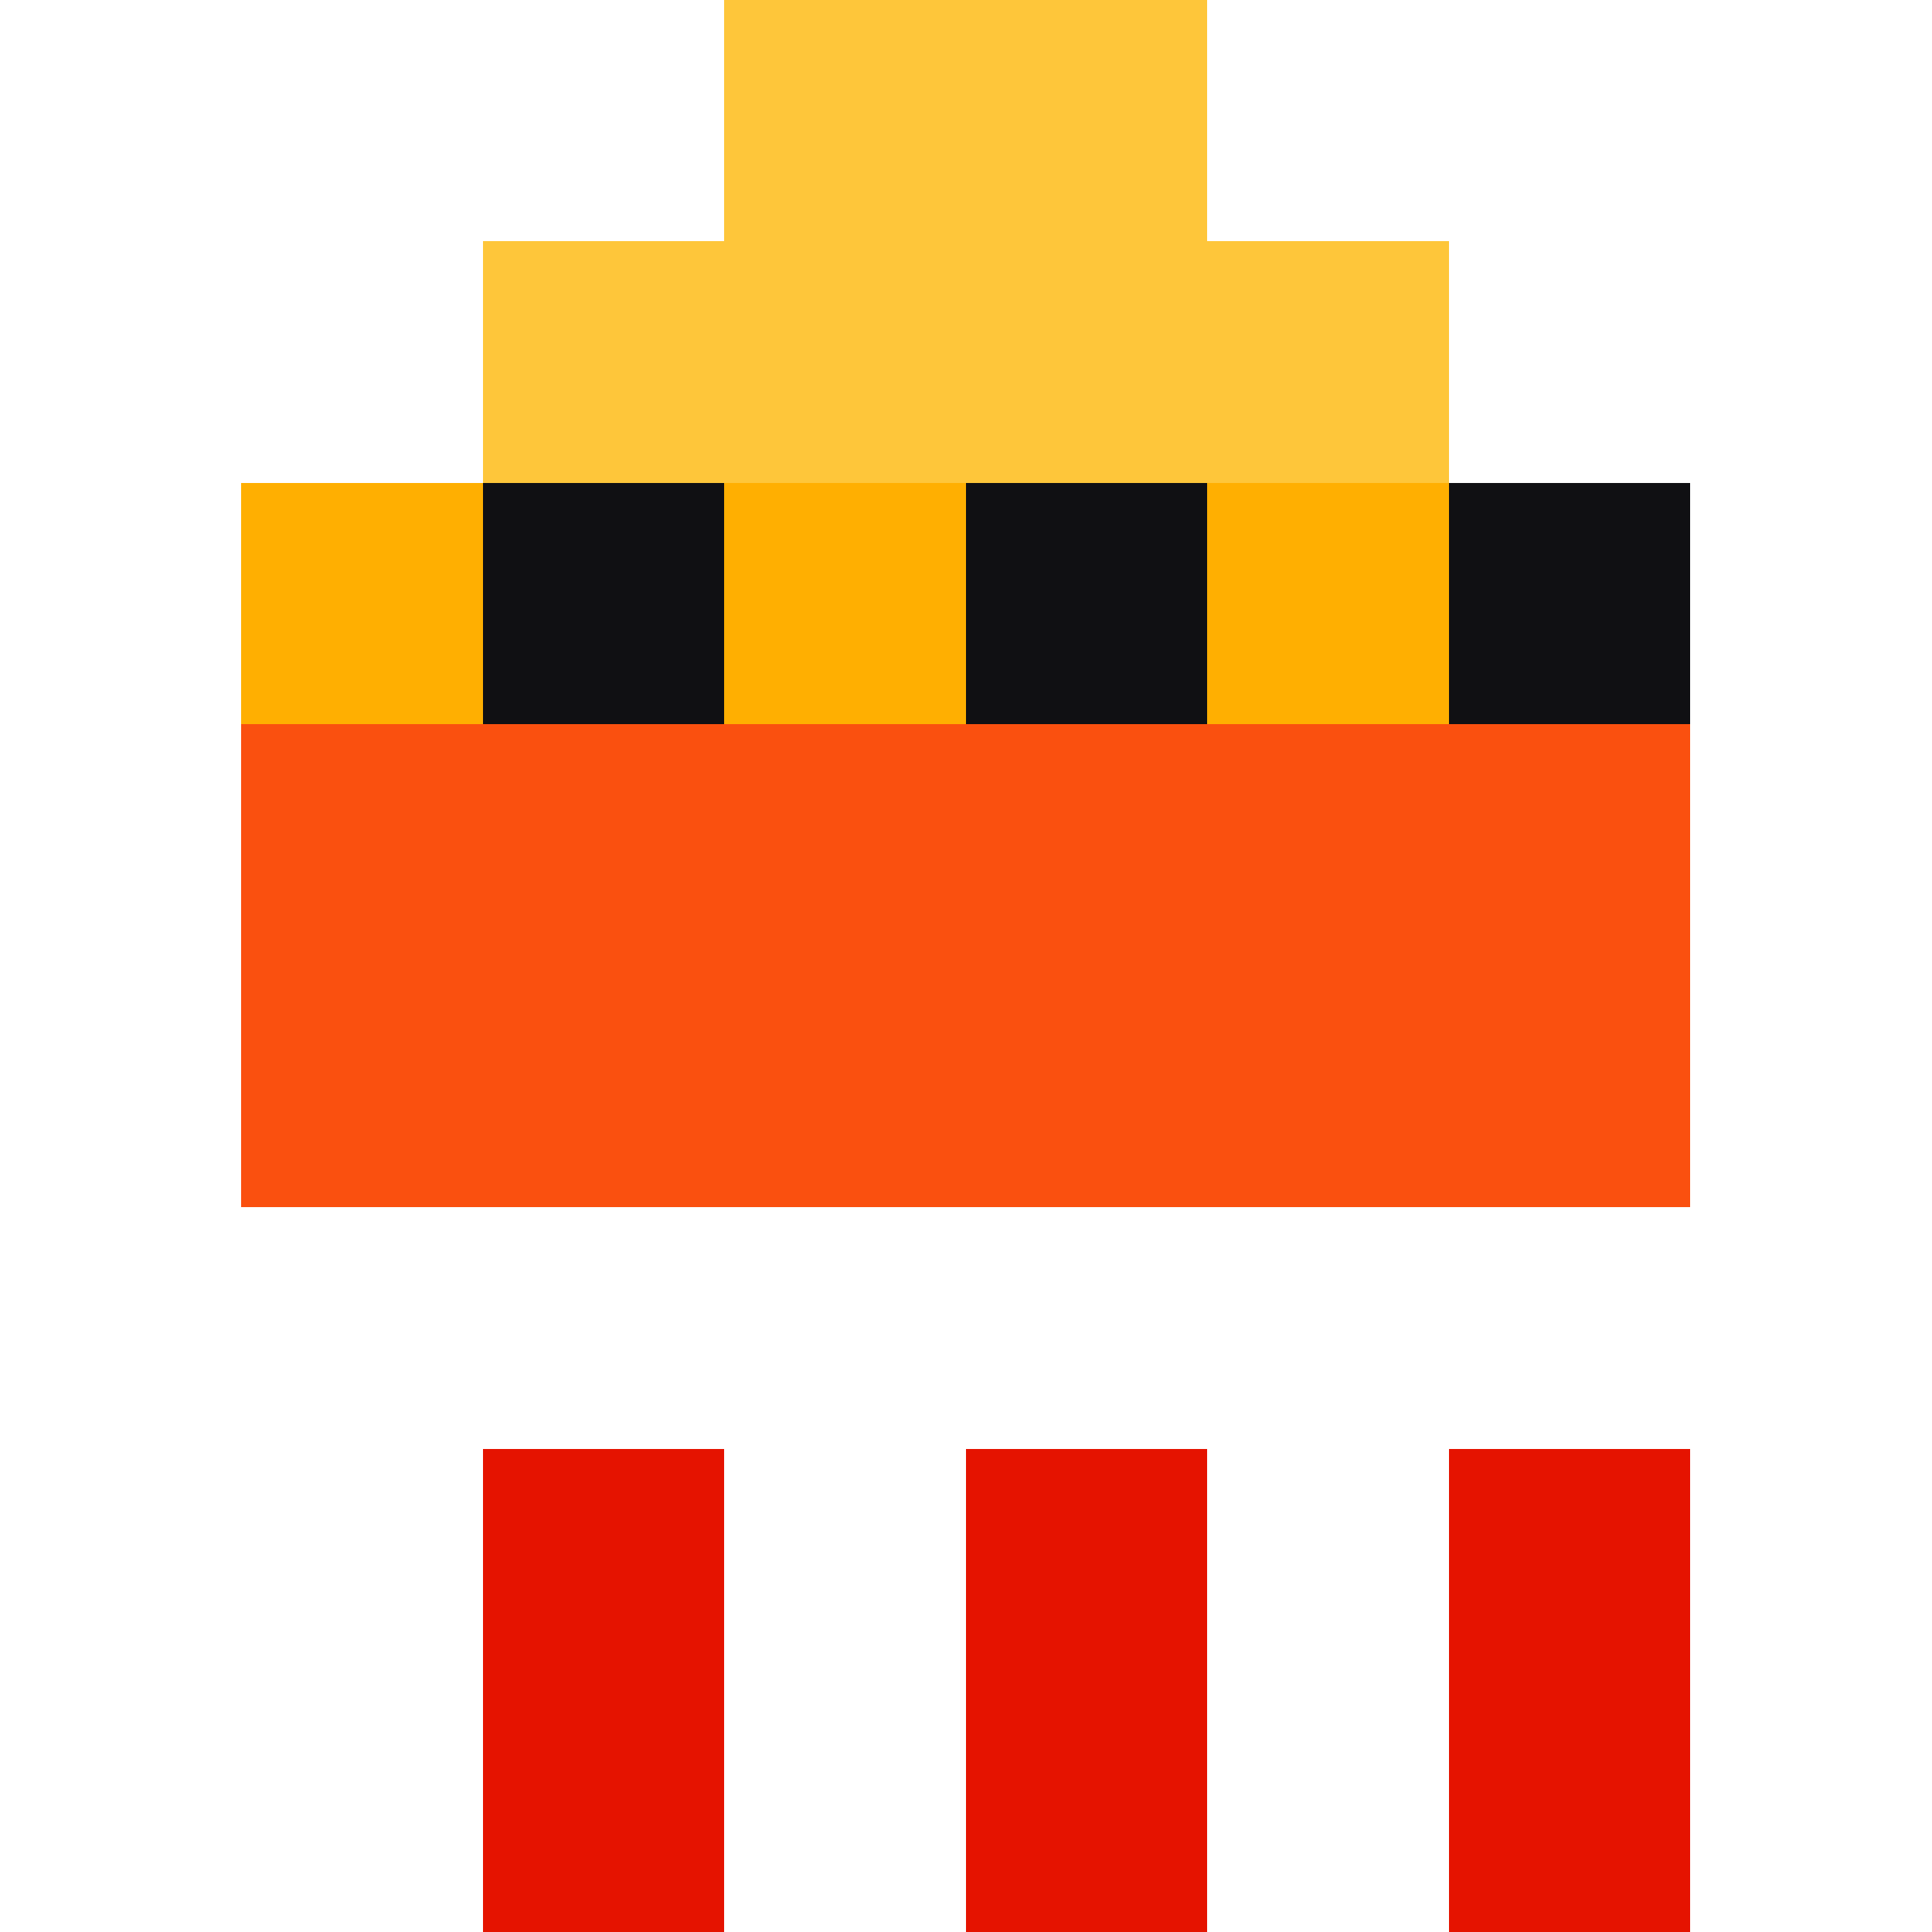
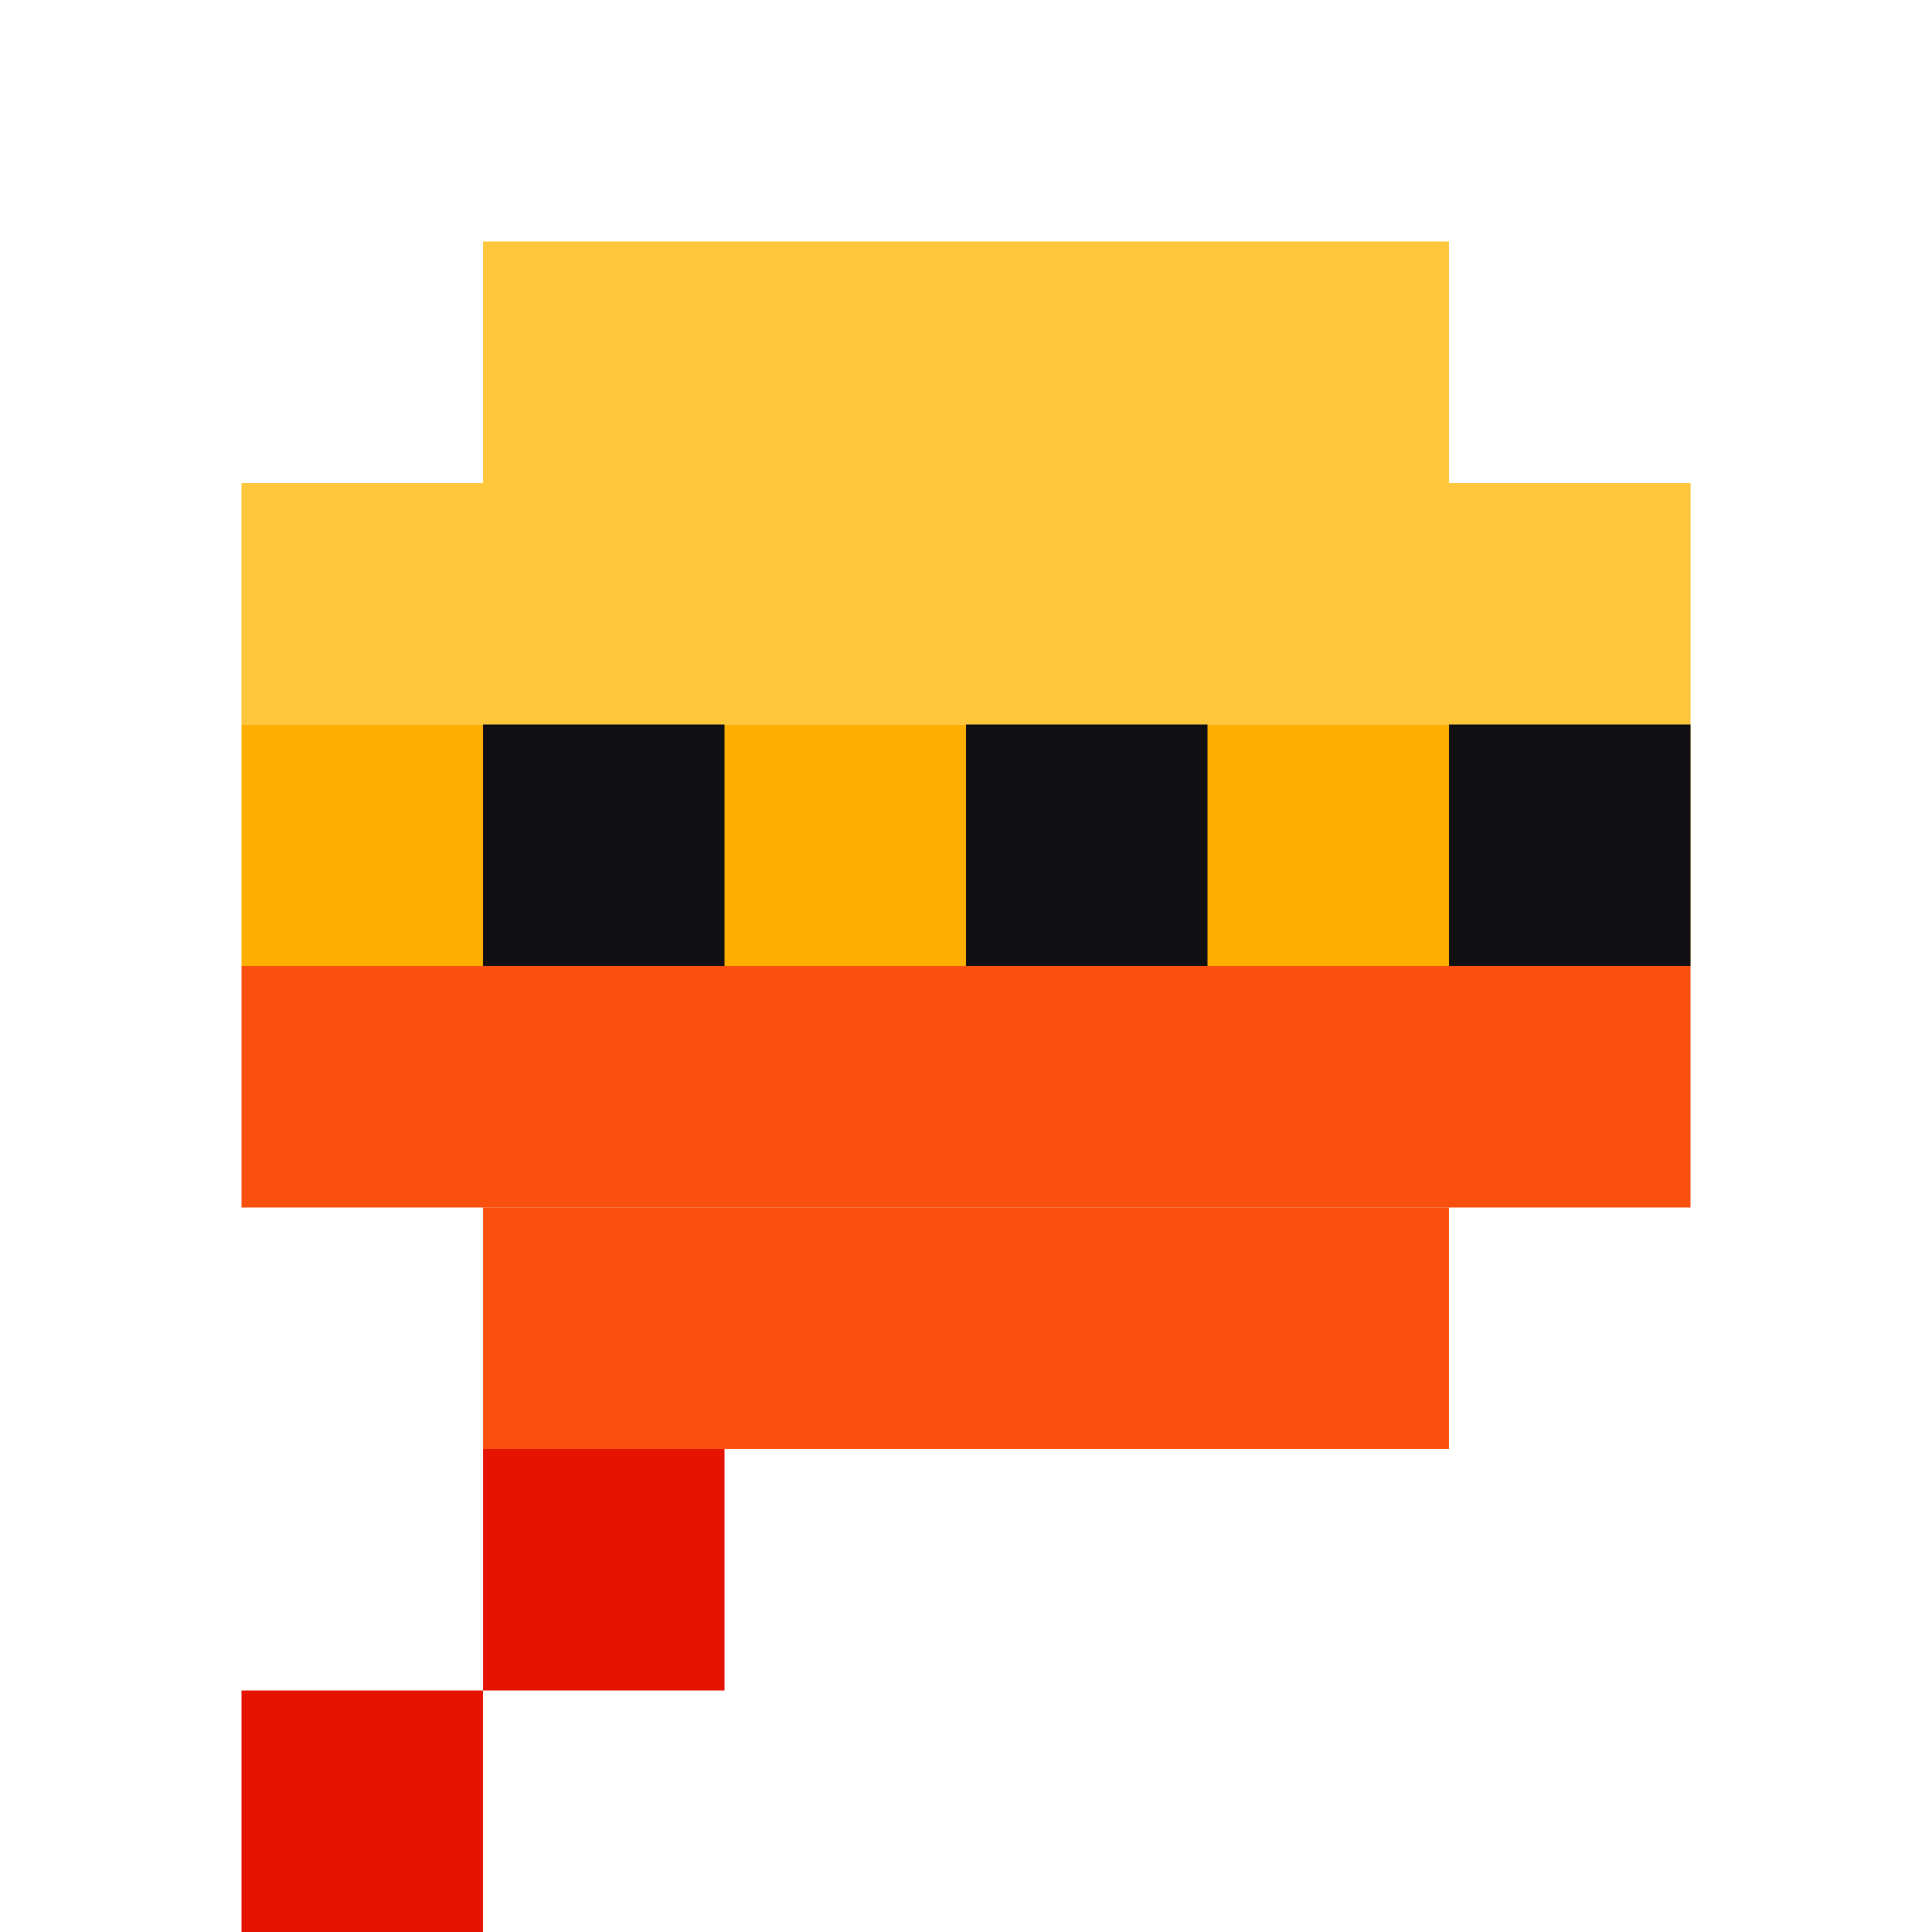
- <svg xmlns="http://www.w3.org/2000/svg" viewBox="0 0 32 32" width="32" height="32" role="img" aria-label="Weather Agent" shape-rendering="crispEdges">
-   <rect x="12" y="0" width="8" height="4" fill="#fec63a" />
+ <svg xmlns="http://www.w3.org/2000/svg" viewBox="0 0 32 32" width="32" height="32" role="img" aria-label="Weather Agent">
  <rect x="8" y="4" width="16" height="4" fill="#fec63a" />
-   <rect x="4" y="8" width="24" height="4" fill="#ffaf01" />
-   <rect x="8" y="8" width="4" height="4" fill="#101013" />
-   <rect x="16" y="8" width="4" height="4" fill="#101013" />
-   <rect x="24" y="8" width="4" height="4" fill="#101013" />
-   <rect x="4" y="12" width="24" height="4" fill="#fa500f" />
+   <rect x="4" y="8" width="24" height="4" fill="#fec63a" />
+   <rect x="4" y="12" width="24" height="4" fill="#ffaf01" />
+   <rect x="8" y="12" width="4" height="4" fill="#101013" />
+   <rect x="16" y="12" width="4" height="4" fill="#101013" />
+   <rect x="24" y="12" width="4" height="4" fill="#101013" />
  <rect x="4" y="16" width="24" height="4" fill="#fa500f" />
-   <rect x="8" y="24" width="4" height="8" fill="#e51300" />
-   <rect x="16" y="24" width="4" height="8" fill="#e51300" />
-   <rect x="24" y="24" width="4" height="8" fill="#e51300" />
+   <rect x="8" y="20" width="16" height="4" fill="#fa500f" />
+   <rect x="8" y="24" width="4" height="4" fill="#e51300" />
+   <rect x="4" y="28" width="4" height="4" fill="#e51300" />
</svg>
